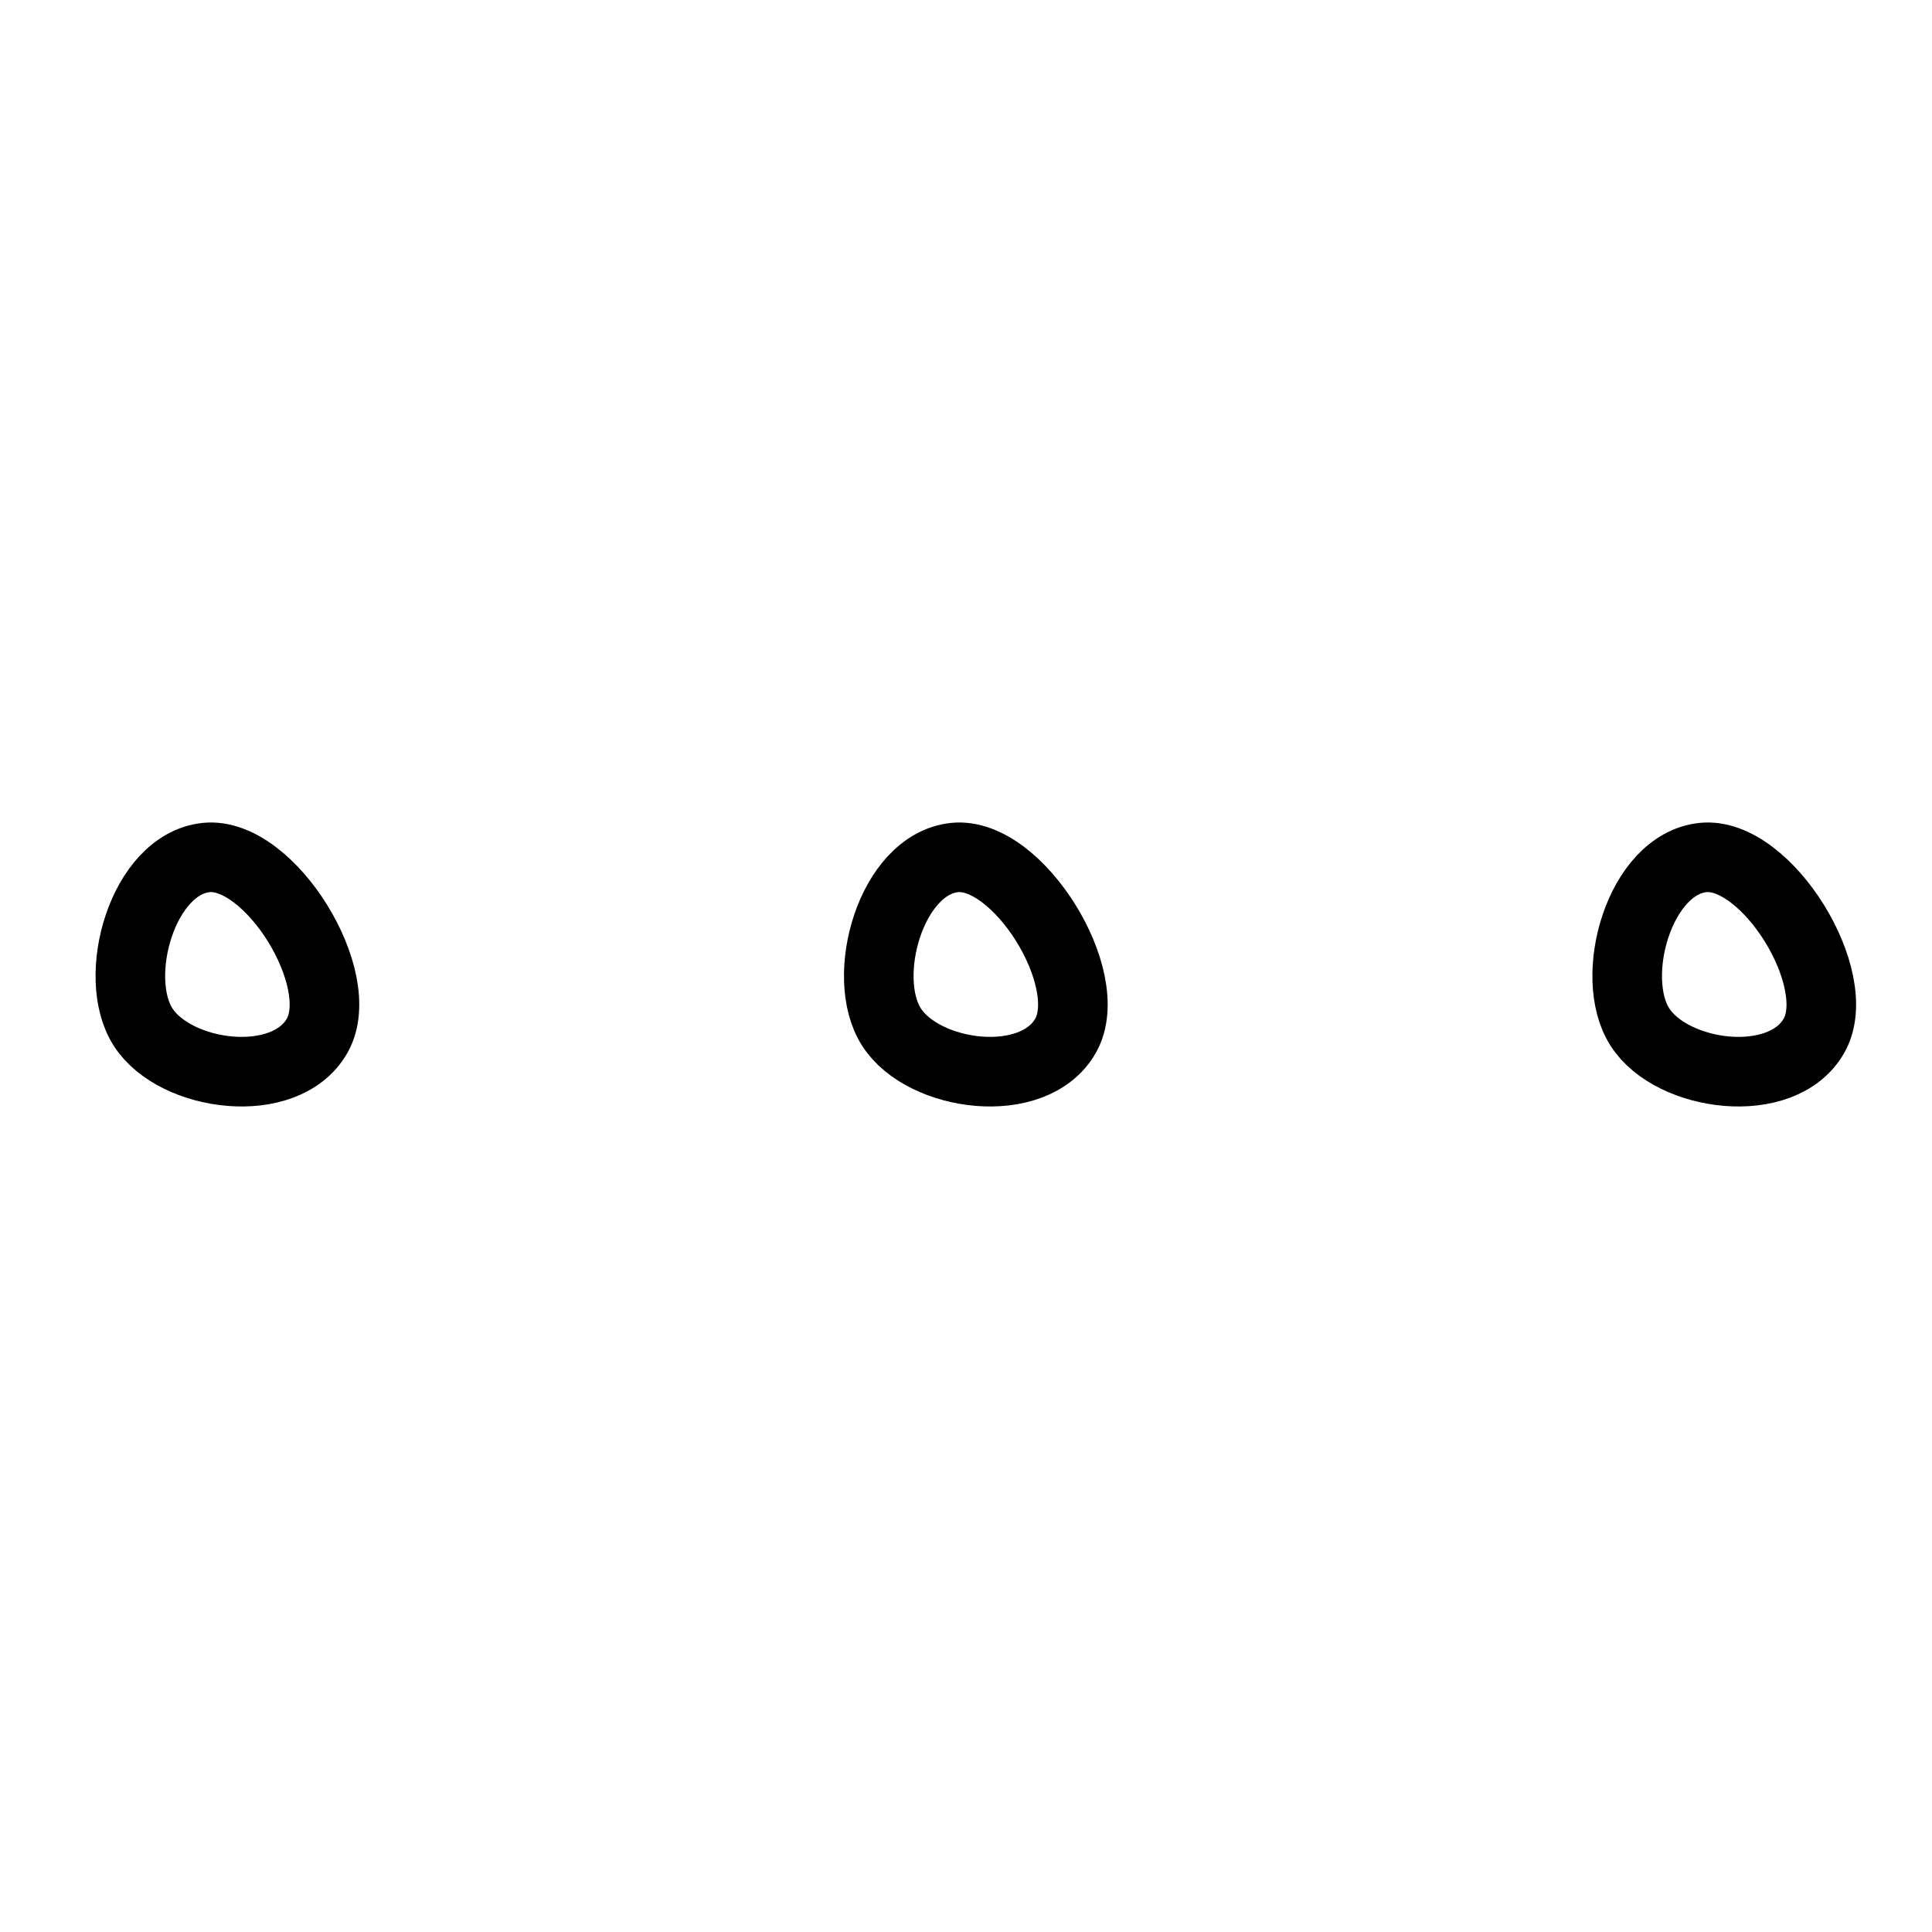
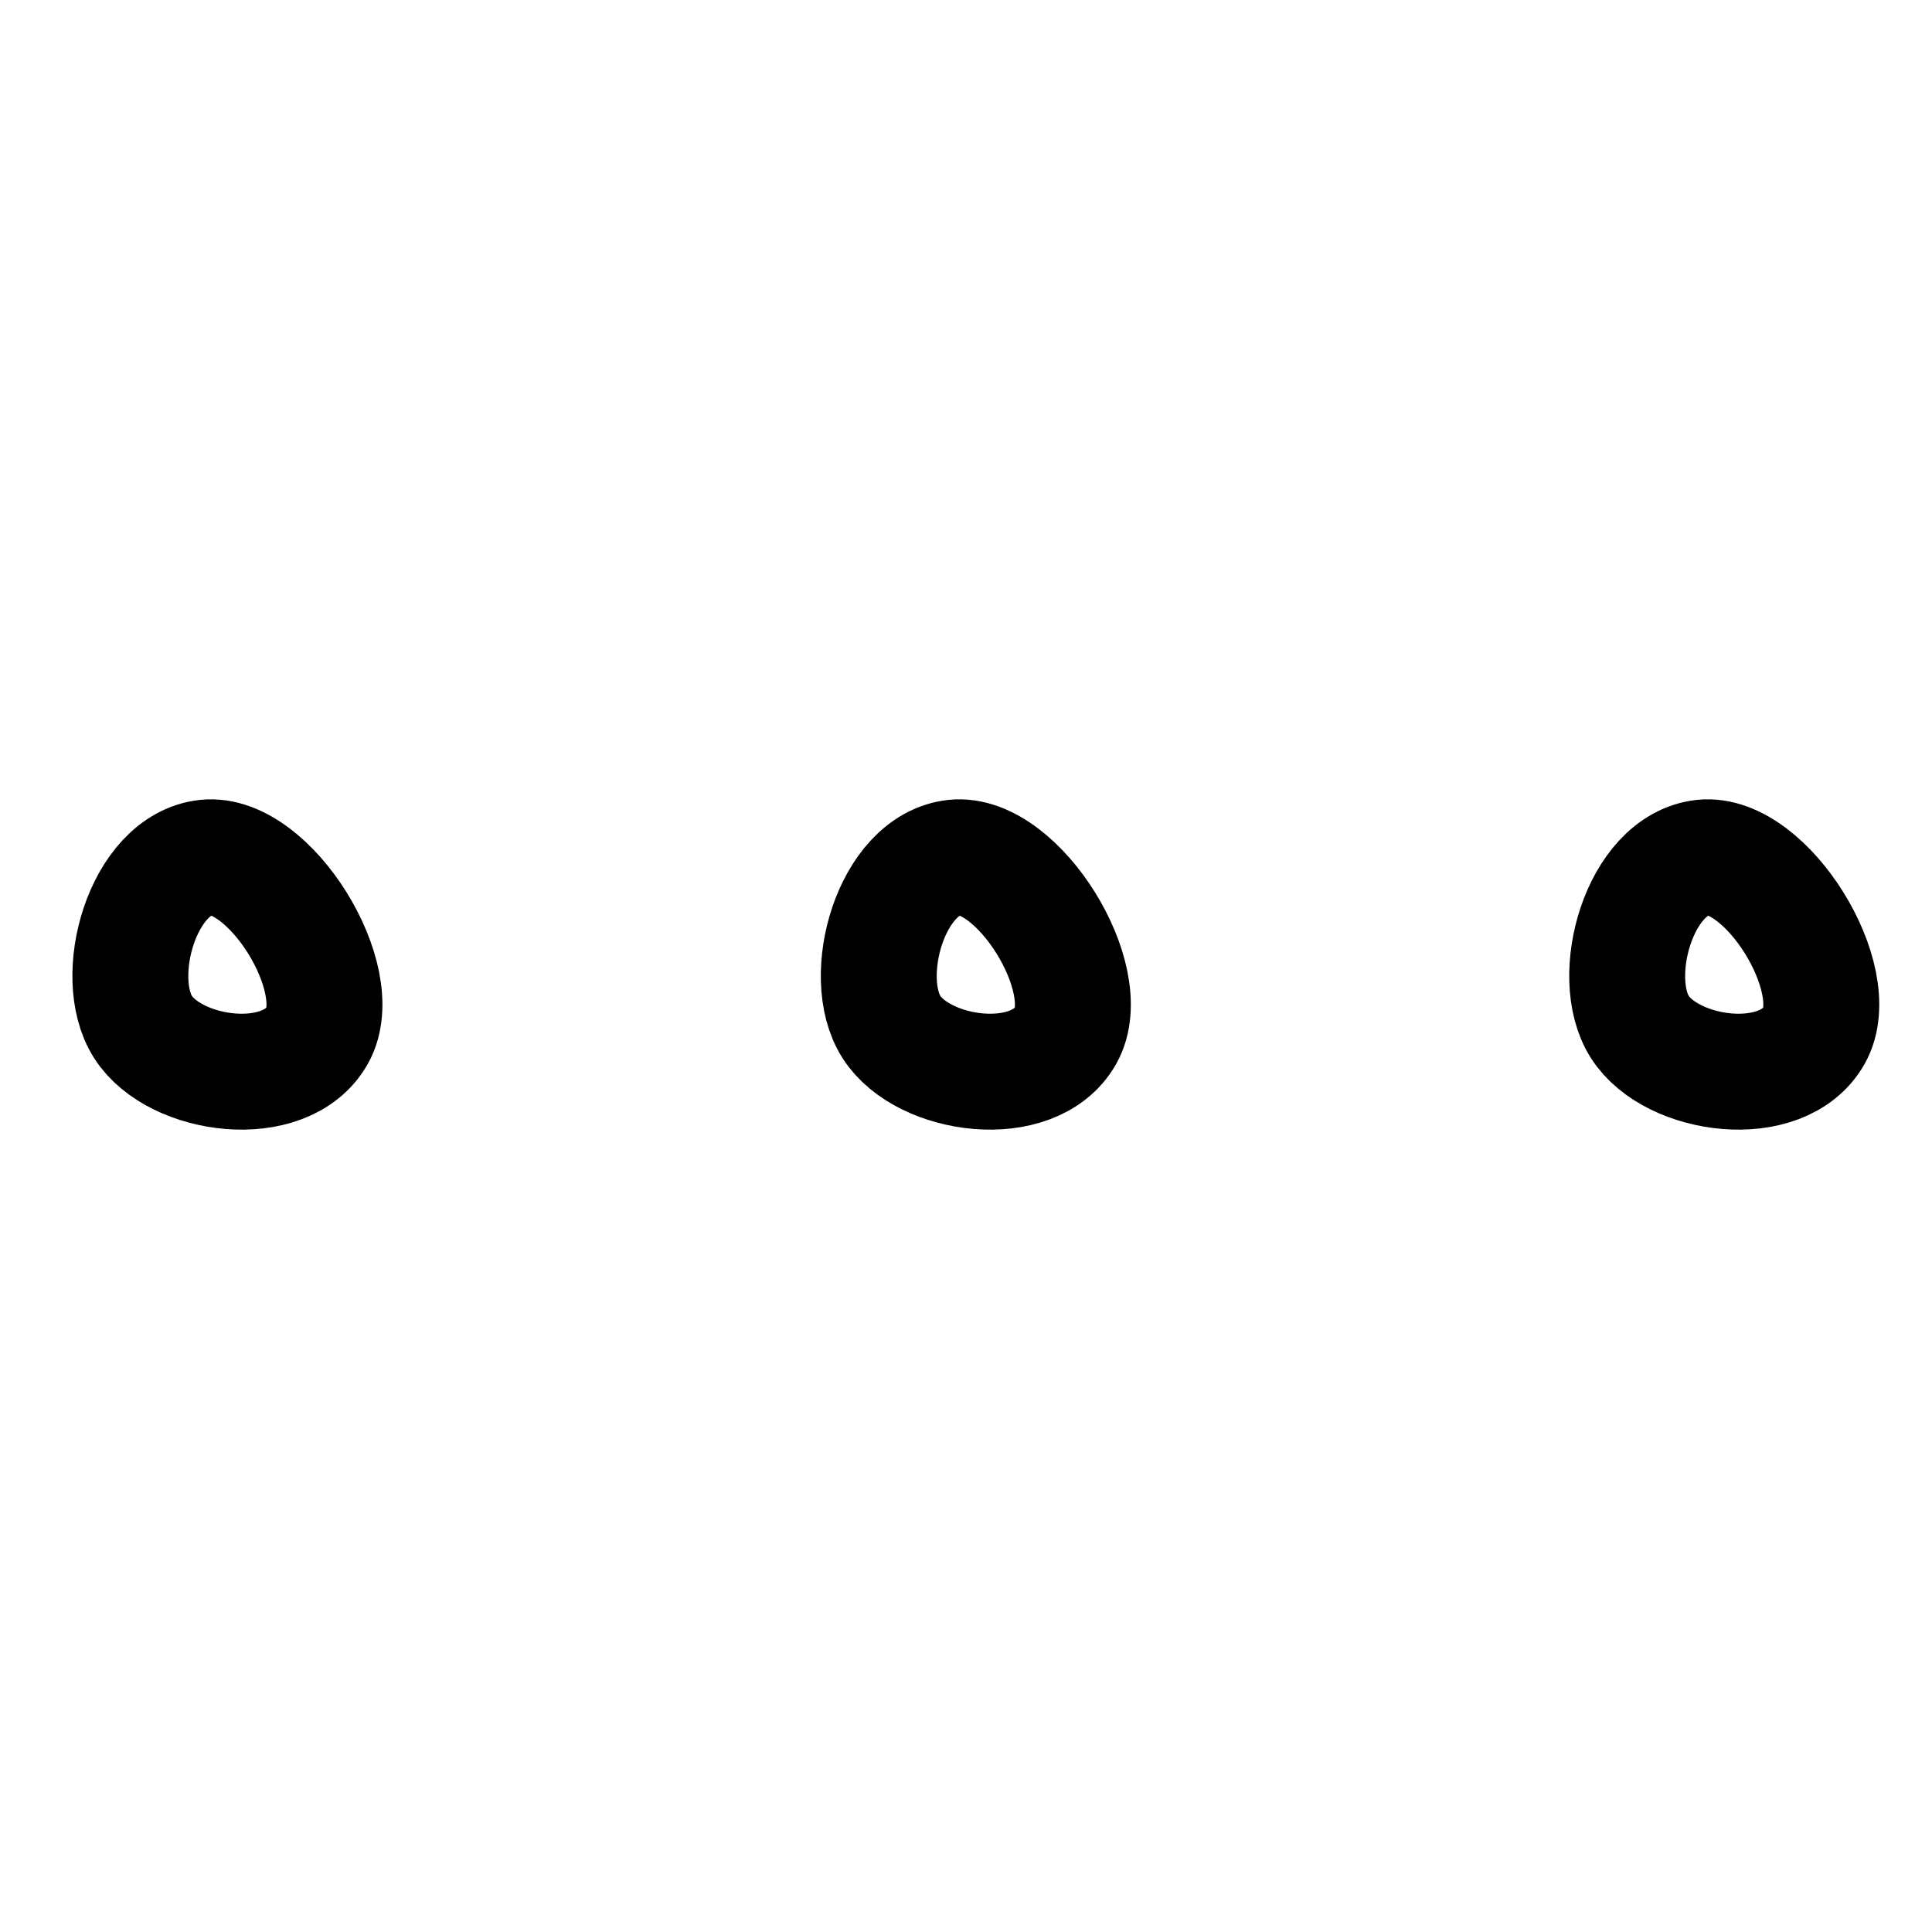
<svg xmlns="http://www.w3.org/2000/svg" width="50mm" height="50mm" viewBox="0 0 50 50" version="1.1" id="svg5">
  <defs id="defs2" />
  <g id="layer1">
-     <path style="fill:none;stroke:#000000;stroke-width:1.801;stroke-linecap:round;stroke-linejoin:round;stroke-dasharray:none;paint-order:fill markers stroke;stop-color:#000000" d="m 5.334,22.193 c -1.642,0.173 -2.462,3.082 -1.634,4.383 0.828,1.302 3.688,1.682 4.51,0.224 0.822,-1.458 -1.235,-4.78 -2.877,-4.607 z" id="path14480" />
-     <path style="fill:none;stroke:#000000;stroke-width:1.801;stroke-linecap:round;stroke-linejoin:round;stroke-dasharray:none;paint-order:fill markers stroke;stop-color:#000000" d="m 24.703,22.193 c -1.642,0.173 -2.462,3.082 -1.634,4.383 0.828,1.302 3.688,1.682 4.51,0.224 0.822,-1.458 -1.235,-4.78 -2.877,-4.607 z" id="path14480-6" />
-     <path style="fill:none;stroke:#000000;stroke-width:1.801;stroke-linecap:round;stroke-linejoin:round;stroke-dasharray:none;paint-order:fill markers stroke;stop-color:#000000" d="m 44.072,22.193 c -1.642,0.173 -2.462,3.082 -1.634,4.383 0.828,1.302 3.688,1.682 4.51,0.224 0.822,-1.458 -1.235,-4.78 -2.877,-4.607 z" id="path14480-7" />
+     <path style="fill:none;stroke:#000000;stroke-width:3;stroke-linecap:round;stroke-linejoin:round;stroke-dasharray:none;paint-order:fill markers stroke;stop-color:#000000" d="m 5.334,22.193 c -1.642,0.173 -2.462,3.082 -1.634,4.383 0.828,1.302 3.688,1.682 4.51,0.224 0.822,-1.458 -1.235,-4.78 -2.877,-4.607 z" id="path14480" />
+     <path style="fill:none;stroke:#000000;stroke-width:3;stroke-linecap:round;stroke-linejoin:round;stroke-dasharray:none;paint-order:fill markers stroke;stop-color:#000000" d="m 24.703,22.193 c -1.642,0.173 -2.462,3.082 -1.634,4.383 0.828,1.302 3.688,1.682 4.51,0.224 0.822,-1.458 -1.235,-4.78 -2.877,-4.607 z" id="path14480-6" />
+     <path style="fill:none;stroke:#000000;stroke-width:3;stroke-linecap:round;stroke-linejoin:round;stroke-dasharray:none;paint-order:fill markers stroke;stop-color:#000000" d="m 44.072,22.193 c -1.642,0.173 -2.462,3.082 -1.634,4.383 0.828,1.302 3.688,1.682 4.51,0.224 0.822,-1.458 -1.235,-4.78 -2.877,-4.607 z" id="path14480-7" />
  </g>
</svg>
